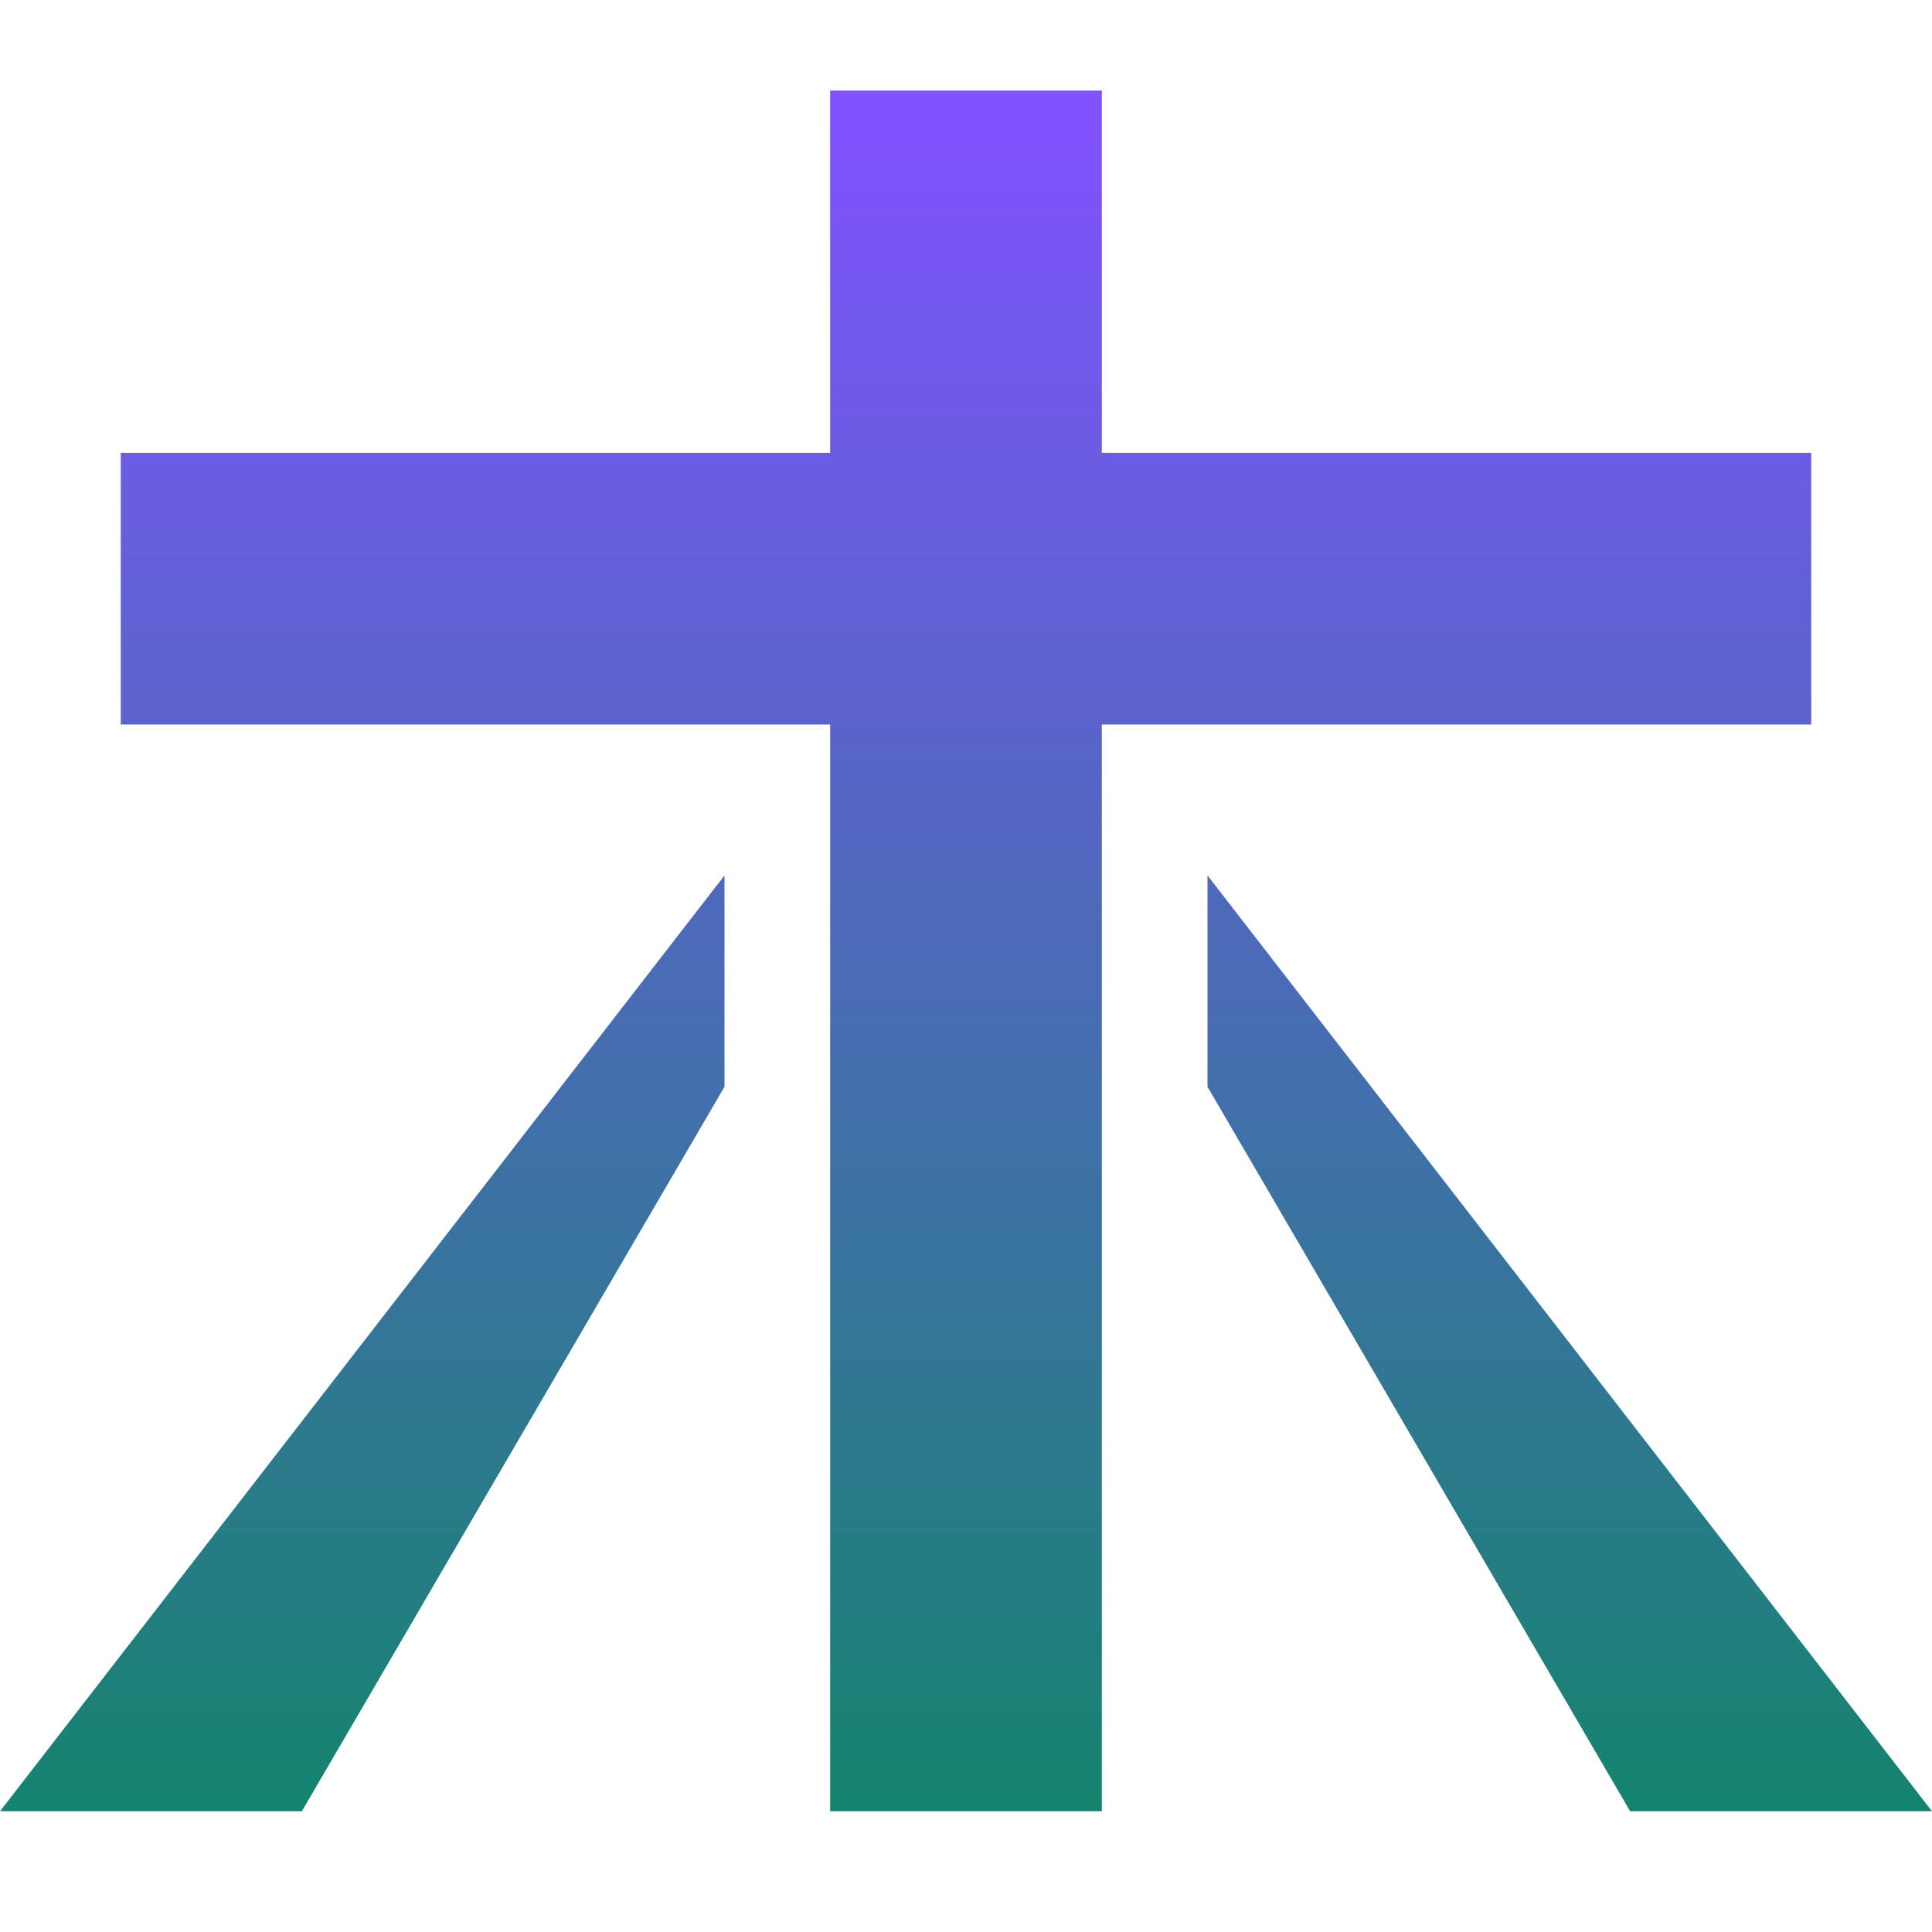
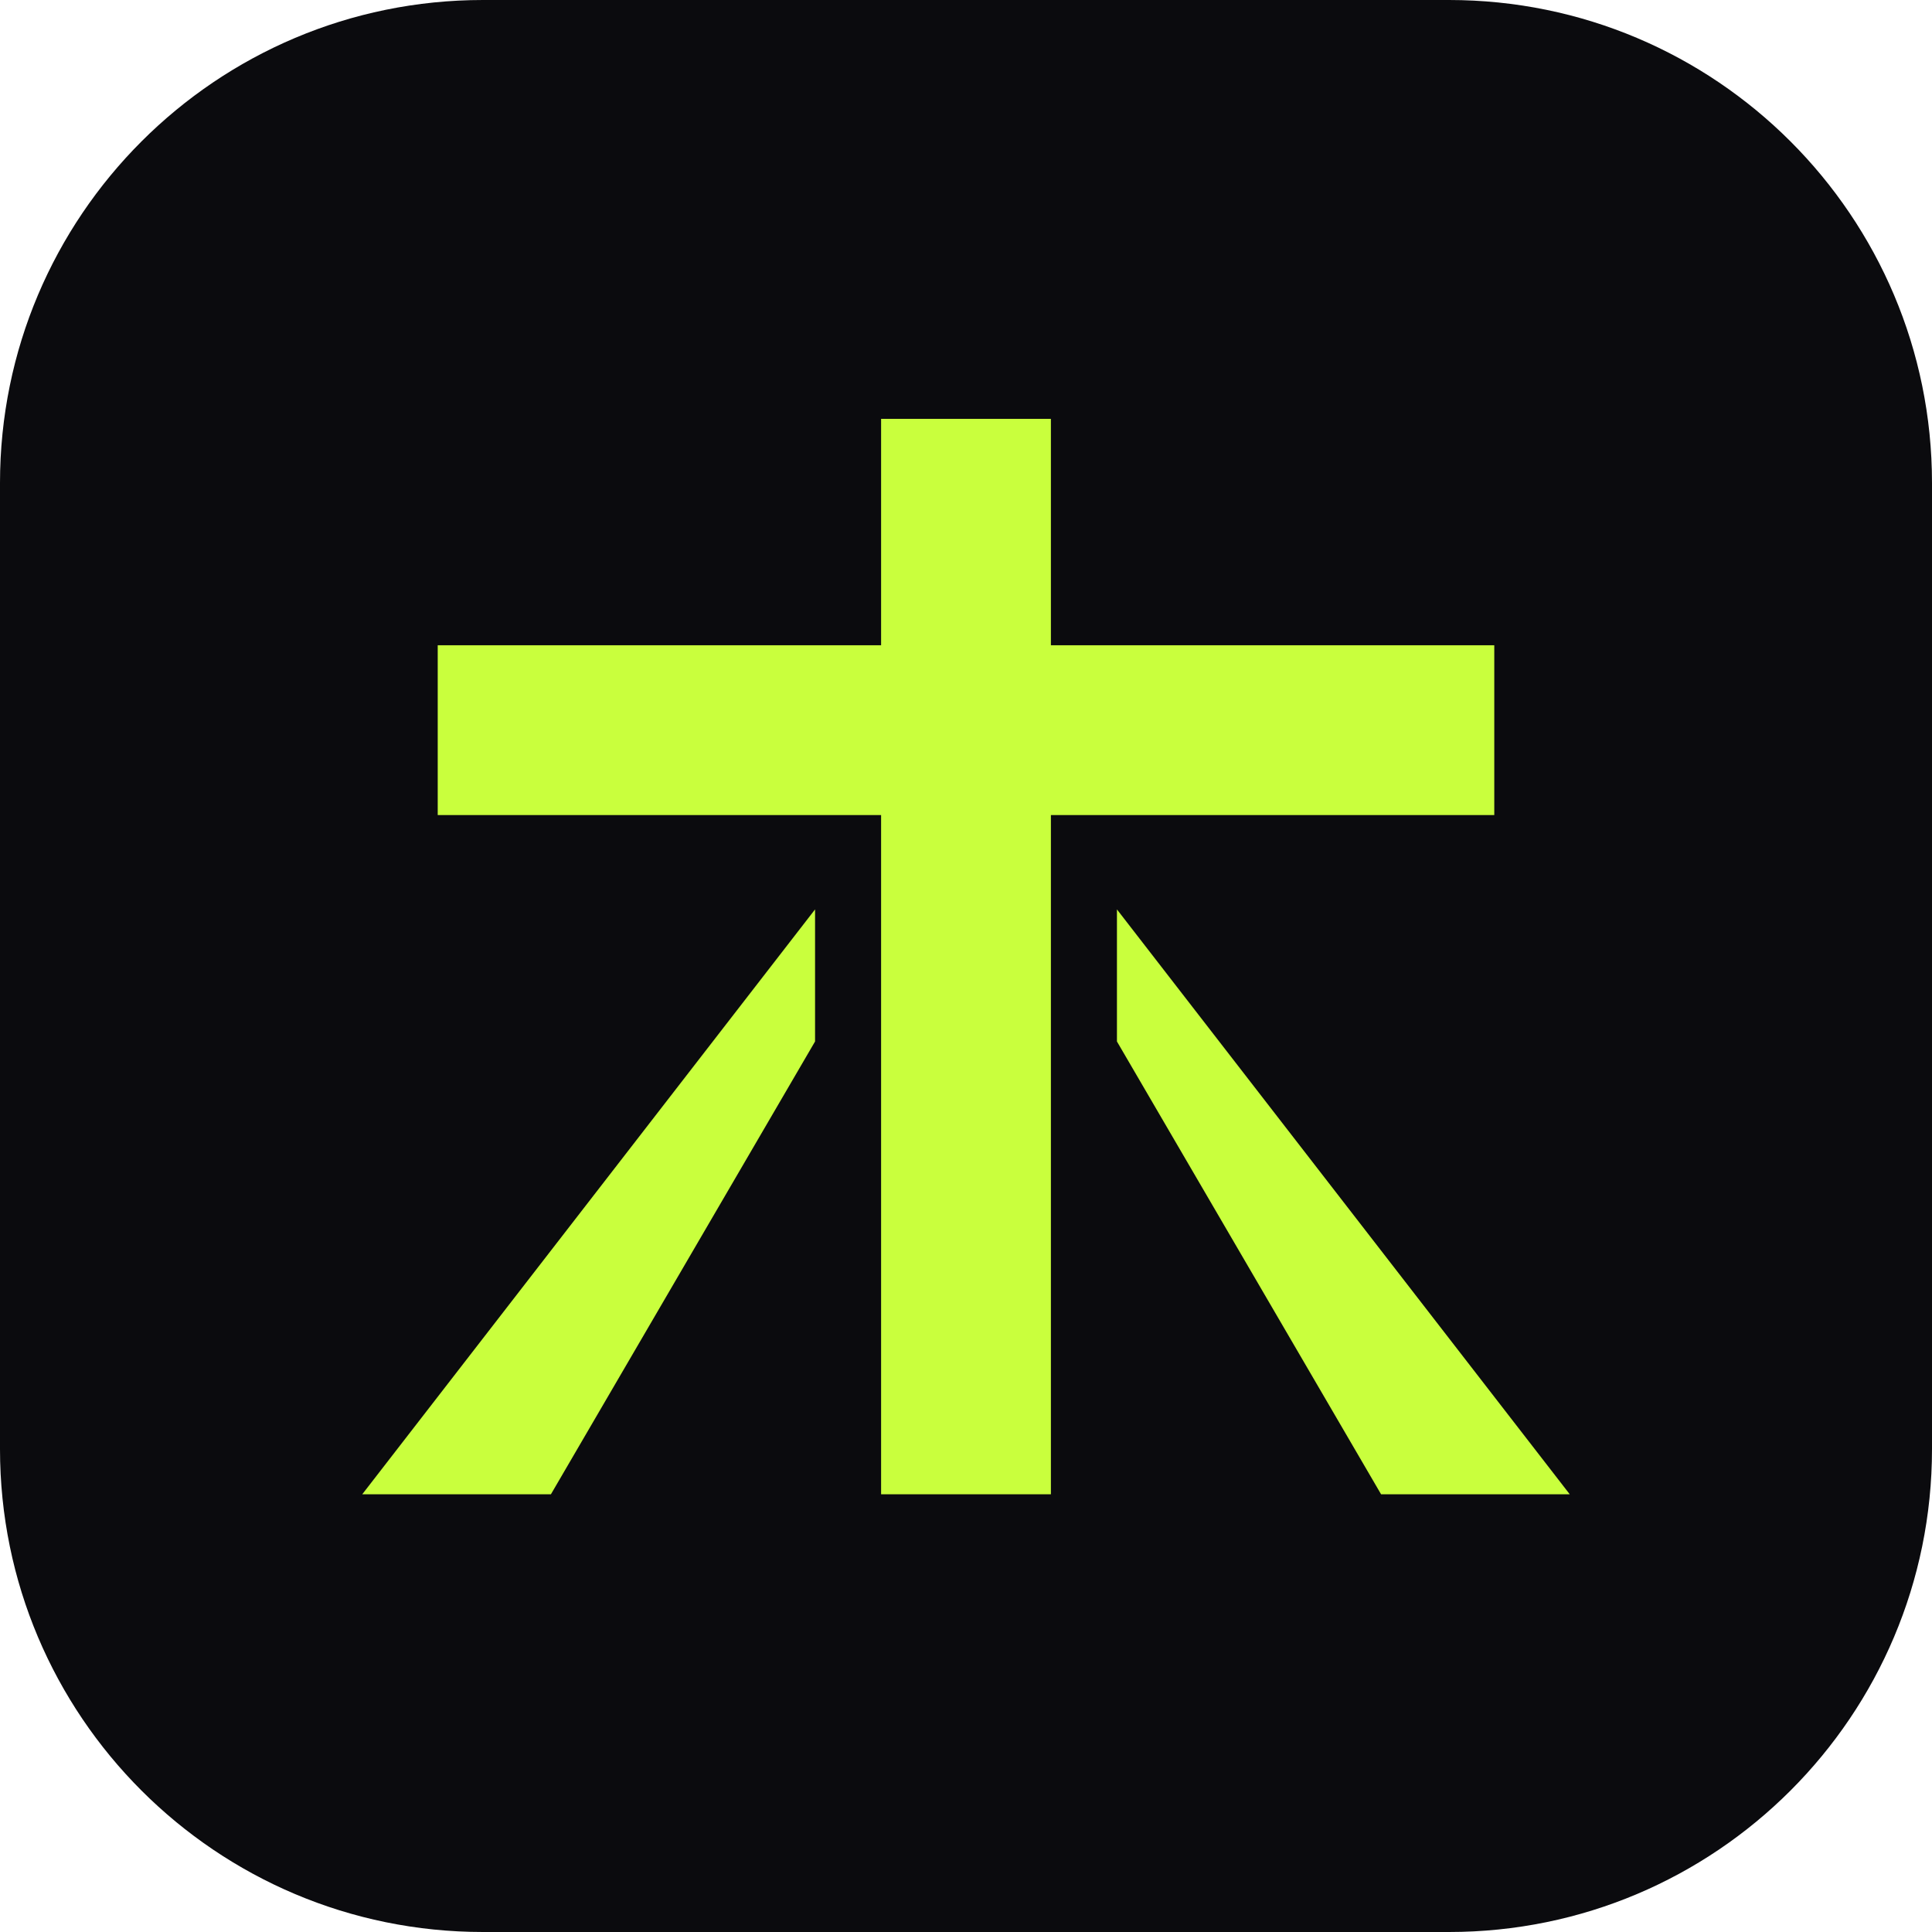
<svg xmlns="http://www.w3.org/2000/svg" viewBox="0 0 64 64" role="img" aria-label="Konkyo">
-   <defs>
-     <linearGradient id="g" gradientUnits="userSpaceOnUse" x1="0" y1="4" x2="0" y2="60">
-       <stop offset="0" stop-color="#8052ff" />
-       <stop offset="1" stop-color="#15846e" />
-     </linearGradient>
-   </defs>
-   <g fill="url(#g)">
+   <rect width="64" height="64" rx="16" fill="#0b0b0e" />
+   <g fill="#c9ff3d" transform="translate(12 12) scale(0.625)">
    <rect x="4" y="15" width="56" height="9" />
    <rect x="27.5" y="3" width="9" height="57" />
    <polygon points="24,29 24,36 10,60 0,60" />
    <polygon points="40,29 40,36 54,60 64,60" />
  </g>
</svg>
